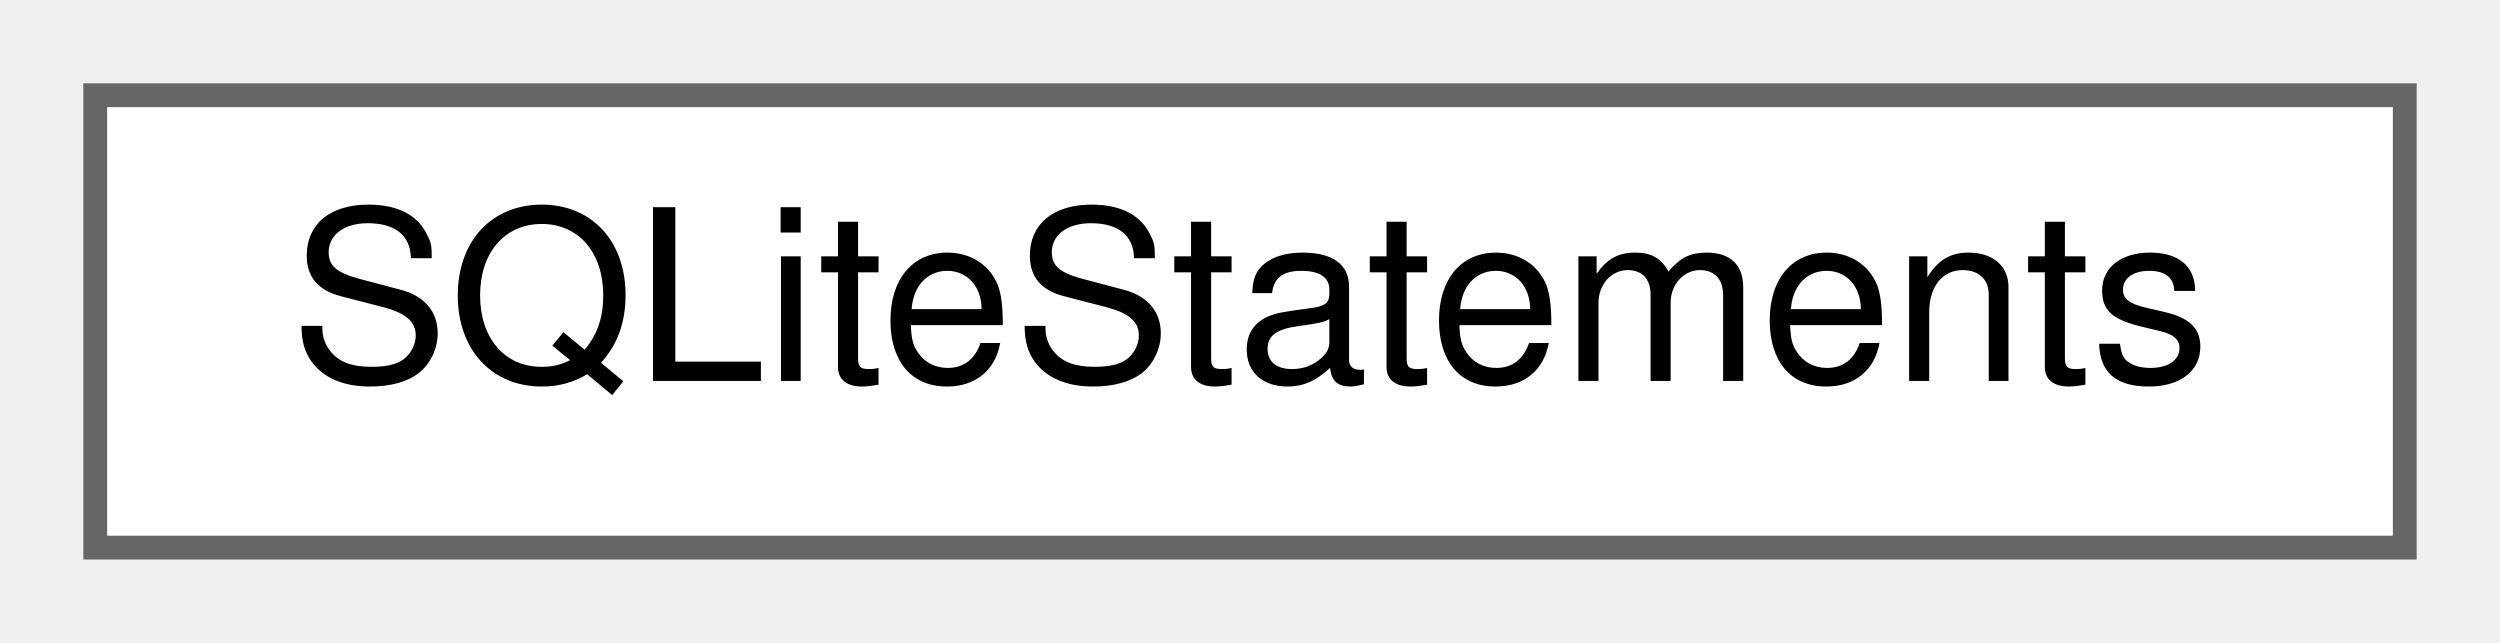
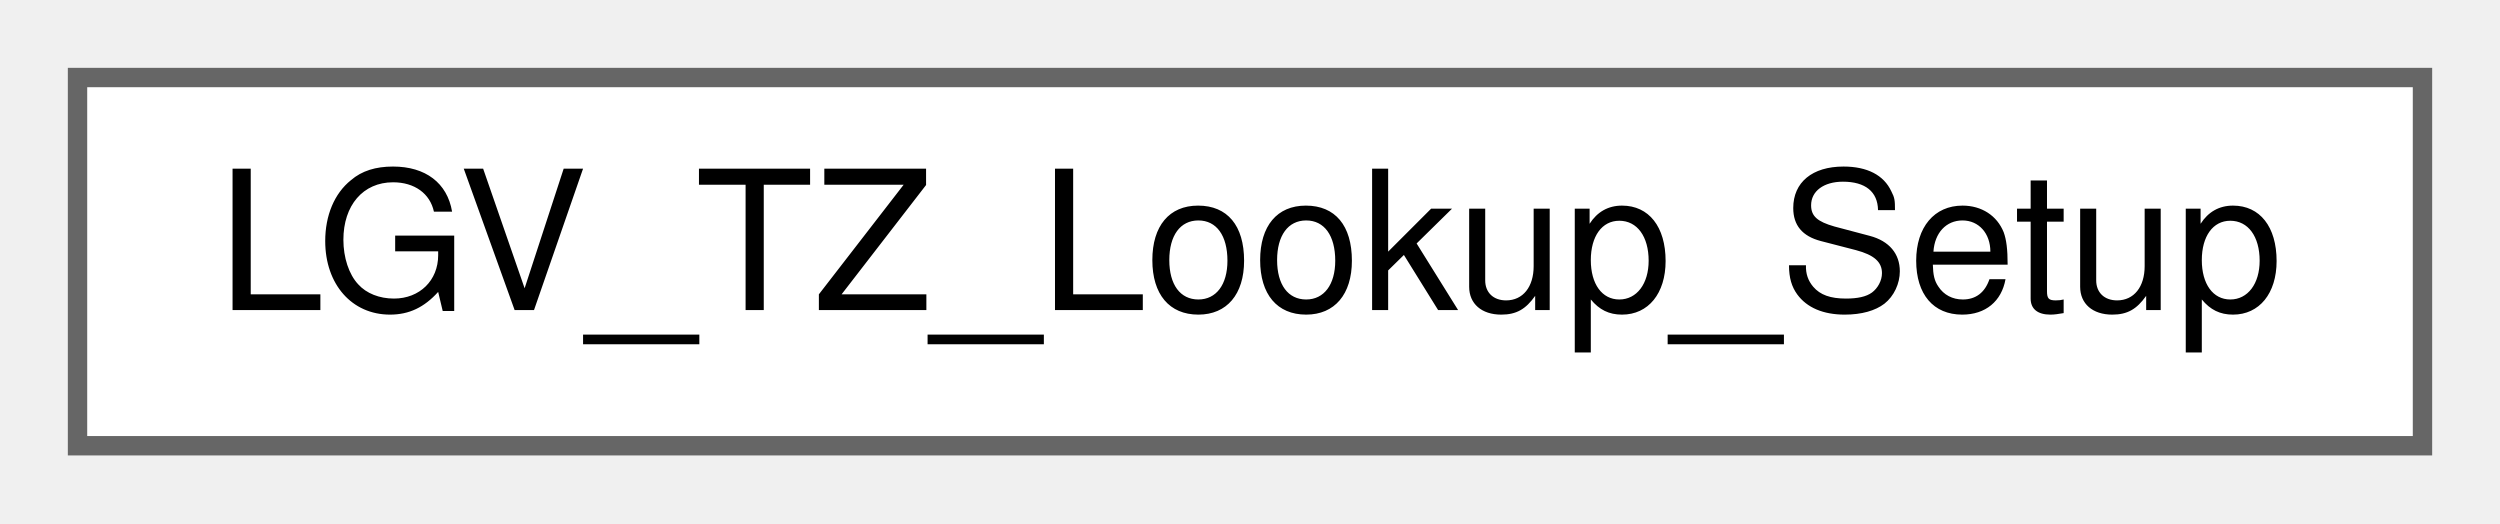
- <svg xmlns="http://www.w3.org/2000/svg" xmlns:xlink="http://www.w3.org/1999/xlink" width="105pt" height="27pt" viewBox="0.00 0.00 105.00 27.00">
+ <svg xmlns="http://www.w3.org/2000/svg" xmlns:xlink="http://www.w3.org/1999/xlink" width="129pt" height="27pt" viewBox="0.00 0.00 129.00 27.00">
  <g id="graph0" class="graph" transform="scale(1 1) rotate(0) translate(4 23)">
    <g id="Node000000" class="node">
      <g id="a_Node000000">
-         <a xlink:href="class_s_q_lite_statements.html" target="_top" xlink:title=" ">
-           <polygon fill="white" stroke="#666666" points="97,-19 0,-19 0,0 97,0 97,-19" />
-           <text text-anchor="middle" x="48.5" y="-7" font-family="Helvetica,sans-Serif" font-size="10.00">SQLiteStatements</text>
+         <a xlink:href="class_l_g_v___t_z___lookup___setup.html" target="_top" xlink:title="This prepares a Composer application and its boundary data.">
+           <polygon fill="white" stroke="#666666" points="121,-19 0,-19 0,0 121,0 121,-19" />
+           <text text-anchor="middle" x="60.5" y="-7" font-family="Helvetica,sans-Serif" font-size="10.00">LGV_TZ_Lookup_Setup</text>
        </a>
      </g>
    </g>
  </g>
</svg>
